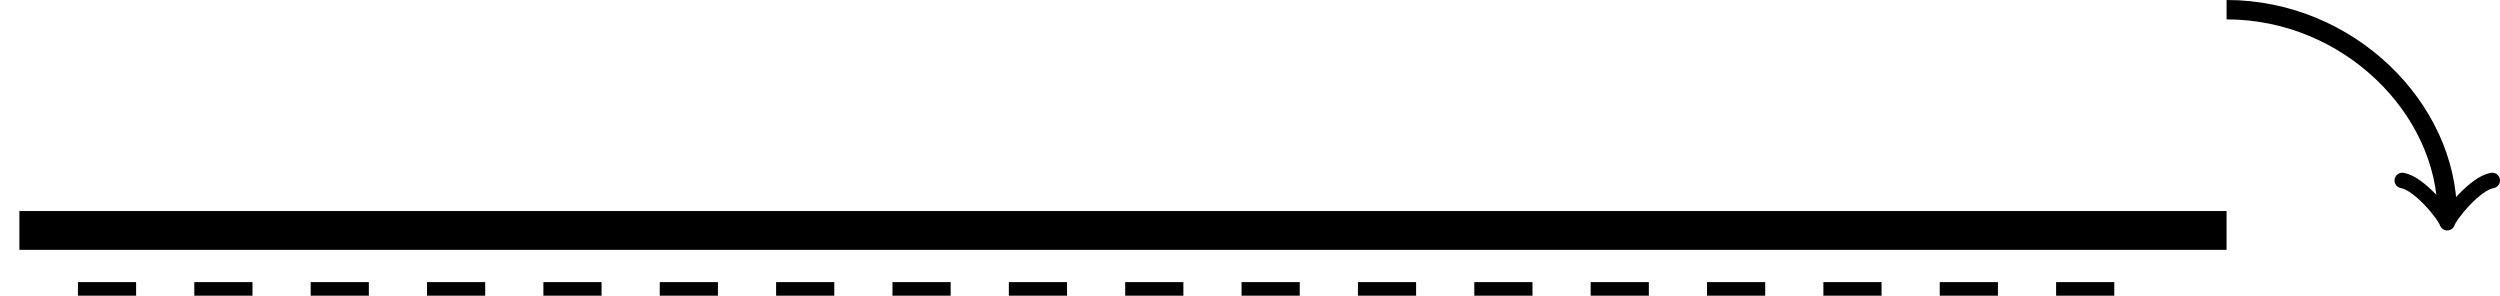
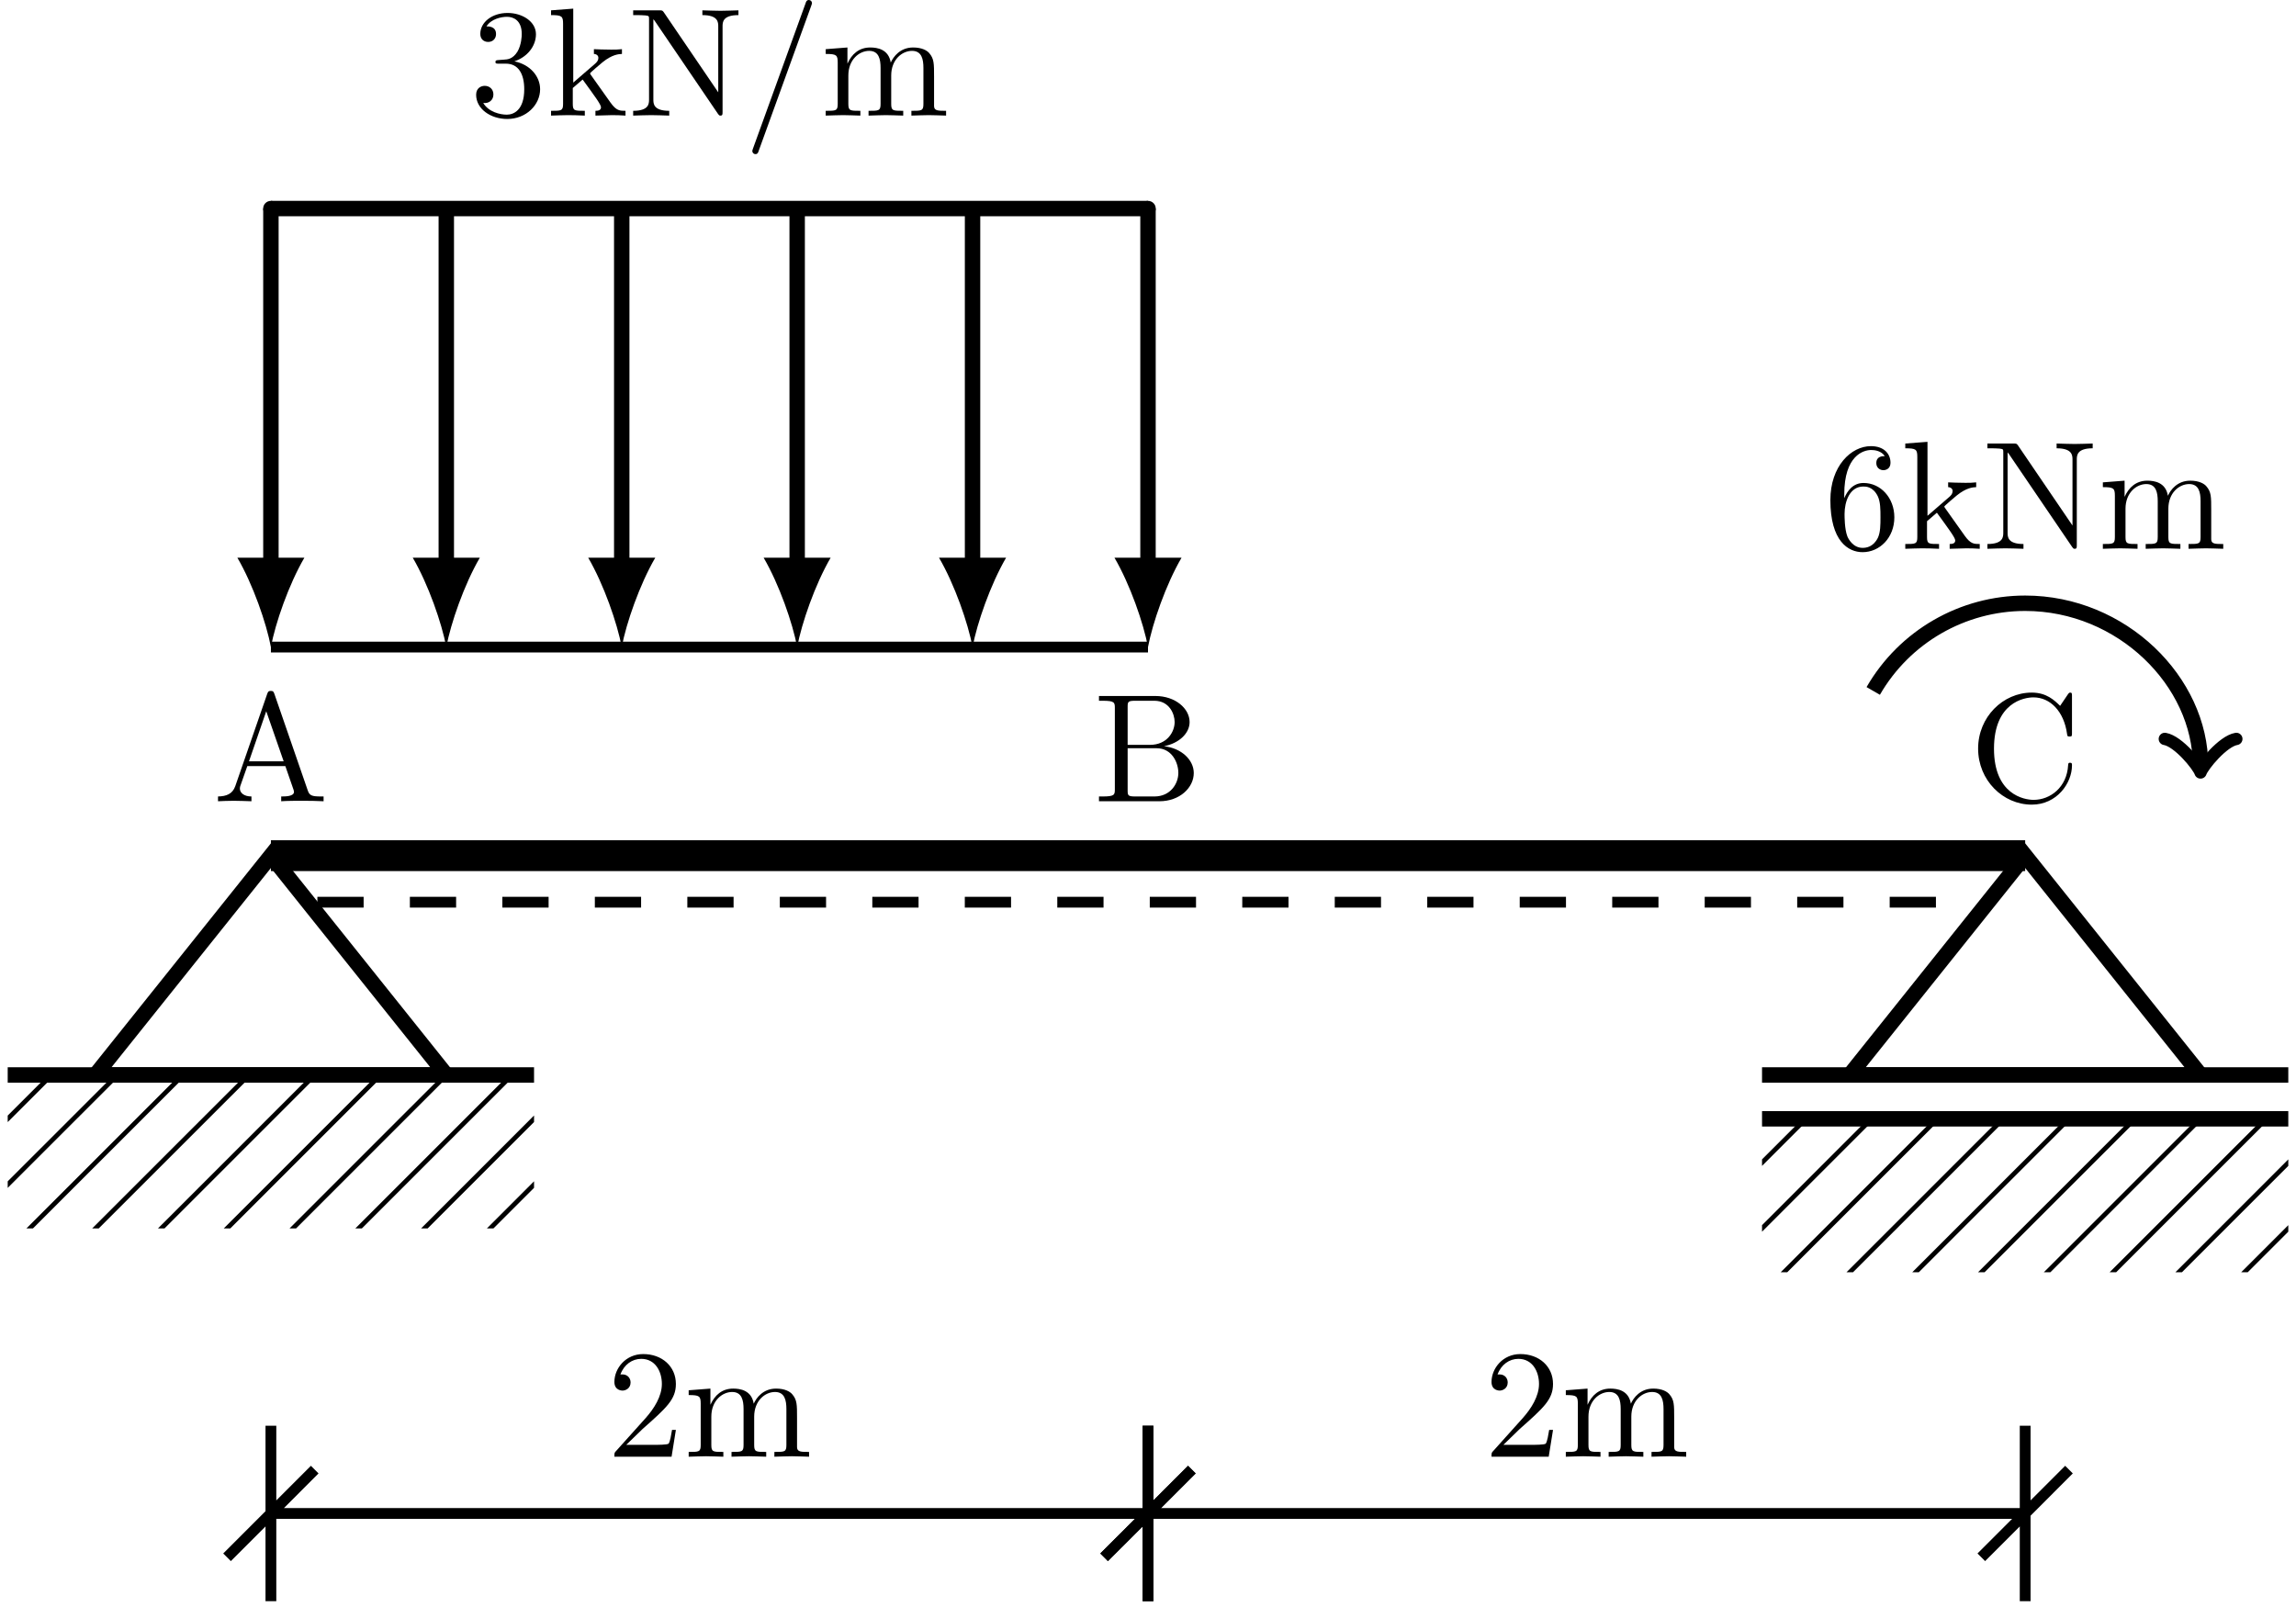
- <svg xmlns="http://www.w3.org/2000/svg" version="1.1" width="128.434pt" height="15.191pt" viewBox="-62.039 -62.037 128.434 15.191">
+ <svg xmlns="http://www.w3.org/2000/svg" xmlns:xlink="http://www.w3.org/1999/xlink" version="1.1" width="148.402pt" height="103.853pt" viewBox="-72.002 -68.68 148.402 103.853">
+   <defs>
+     <clipPath id="clip1">
+       <path d="M-71.504 10.73V.809H-37.484V10.73ZM-37.484 .809" />
+     </clipPath>
+     <clipPath id="clip2">
+       <path d="M41.887 13.562V3.644H75.902V13.562ZM75.902 3.644" />
+     </clipPath>
+     <path id="g0-47" d="M4.364-7.093C4.413-7.223 4.413-7.253 4.413-7.273C4.413-7.382 4.324-7.472 4.214-7.472C4.075-7.472 4.035-7.372 4.005-7.273L.608 2.112C.558 2.242 .558 2.271 .558 2.291C.558 2.401 .648 2.491 .757 2.491C.897 2.491 .936 2.391 .966 2.291L4.364-7.093Z" />
+     <path id="g0-50" d="M1.265-.767L2.321-1.793C3.875-3.168 4.473-3.706 4.473-4.702C4.473-5.838 3.577-6.635 2.361-6.635C1.235-6.635 .498-5.719 .498-4.832C.498-4.274 .996-4.274 1.026-4.274C1.196-4.274 1.544-4.394 1.544-4.802C1.544-5.061 1.365-5.32 1.016-5.32C.936-5.32 .917-5.32 .887-5.31C1.116-5.958 1.654-6.326 2.232-6.326C3.138-6.326 3.567-5.519 3.567-4.702C3.567-3.905 3.068-3.118 2.521-2.501L.608-.369C.498-.259 .498-.239 .498 0H4.194L4.473-1.733H4.224C4.174-1.435 4.105-.996 4.005-.847C3.935-.767 3.278-.767 3.059-.767H1.265Z" />
+     <path id="g0-51" d="M2.889-3.507C3.706-3.776 4.284-4.473 4.284-5.26C4.284-6.077 3.407-6.635 2.451-6.635C1.445-6.635 .687-6.037 .687-5.28C.687-4.951 .907-4.762 1.196-4.762C1.504-4.762 1.704-4.981 1.704-5.27C1.704-5.768 1.235-5.768 1.086-5.768C1.395-6.257 2.052-6.386 2.411-6.386C2.819-6.386 3.367-6.167 3.367-5.27C3.367-5.151 3.347-4.573 3.088-4.134C2.79-3.656 2.451-3.626 2.202-3.616C2.122-3.606 1.883-3.587 1.813-3.587C1.733-3.577 1.664-3.567 1.664-3.467C1.664-3.357 1.733-3.357 1.903-3.357H2.341C3.158-3.357 3.527-2.68 3.527-1.704C3.527-.349 2.839-.06 2.401-.06C1.973-.06 1.225-.229 .877-.817C1.225-.767 1.534-.986 1.534-1.365C1.534-1.724 1.265-1.923 .976-1.923C.737-1.923 .418-1.783 .418-1.345C.418-.438 1.345 .219 2.431 .219C3.646 .219 4.553-.687 4.553-1.704C4.553-2.521 3.925-3.298 2.889-3.507Z" />
+     <path id="g0-54" d="M1.315-3.268V-3.507C1.315-6.027 2.55-6.386 3.059-6.386C3.298-6.386 3.716-6.326 3.935-5.988C3.786-5.988 3.387-5.988 3.387-5.539C3.387-5.23 3.626-5.081 3.846-5.081C4.005-5.081 4.304-5.171 4.304-5.559C4.304-6.157 3.866-6.635 3.039-6.635C1.763-6.635 .418-5.35 .418-3.148C.418-.488 1.574 .219 2.501 .219C3.606 .219 4.553-.717 4.553-2.032C4.553-3.298 3.666-4.254 2.56-4.254C1.883-4.254 1.514-3.746 1.315-3.268ZM2.501-.06C1.873-.06 1.574-.658 1.514-.807C1.335-1.275 1.335-2.072 1.335-2.252C1.335-3.029 1.654-4.025 2.55-4.025C2.71-4.025 3.168-4.025 3.477-3.407C3.656-3.039 3.656-2.531 3.656-2.042C3.656-1.564 3.656-1.066 3.487-.707C3.188-.11 2.73-.06 2.501-.06Z" />
+     <path id="g0-65" d="M3.965-6.934C3.915-7.064 3.895-7.133 3.736-7.133S3.547-7.073 3.497-6.934L1.435-.976C1.255-.468 .857-.319 .319-.309V0C.548-.01 .976-.03 1.335-.03C1.644-.03 2.162-.01 2.481 0V-.309C1.983-.309 1.733-.558 1.733-.817C1.733-.847 1.743-.946 1.753-.966L2.212-2.271H4.672L5.2-.747C5.21-.707 5.23-.648 5.23-.608C5.23-.309 4.672-.309 4.403-.309V0C4.762-.03 5.46-.03 5.838-.03C6.267-.03 6.725-.02 7.143 0V-.309H6.964C6.366-.309 6.227-.379 6.117-.707L3.965-6.934ZM3.437-5.818L4.563-2.58H2.321L3.437-5.818Z" />
+     <path id="g0-66" d="M2.212-3.646V-6.097C2.212-6.426 2.232-6.496 2.7-6.496H3.935C4.902-6.496 5.25-5.649 5.25-5.121C5.25-4.483 4.762-3.646 3.656-3.646H2.212ZM4.563-3.557C5.529-3.746 6.217-4.384 6.217-5.121C6.217-5.988 5.3-6.804 4.005-6.804H.359V-6.496H.598C1.365-6.496 1.385-6.386 1.385-6.027V-.777C1.385-.418 1.365-.309 .598-.309H.359V0H4.264C5.589 0 6.486-.887 6.486-1.823C6.486-2.69 5.669-3.437 4.563-3.557ZM3.945-.309H2.7C2.232-.309 2.212-.379 2.212-.707V-3.427H4.085C5.071-3.427 5.489-2.501 5.489-1.833C5.489-1.126 4.971-.309 3.945-.309Z" />
+     <path id="g0-67" d="M.558-3.407C.558-1.345 2.172 .219 4.025 .219C5.649 .219 6.625-1.166 6.625-2.321C6.625-2.421 6.625-2.491 6.496-2.491C6.386-2.491 6.386-2.431 6.376-2.331C6.296-.907 5.23-.09 4.144-.09C3.537-.09 1.584-.428 1.584-3.397C1.584-6.376 3.527-6.715 4.134-6.715C5.22-6.715 6.107-5.808 6.306-4.354C6.326-4.214 6.326-4.184 6.466-4.184C6.625-4.184 6.625-4.214 6.625-4.423V-6.785C6.625-6.954 6.625-7.024 6.516-7.024C6.476-7.024 6.436-7.024 6.356-6.904L5.858-6.167C5.489-6.526 4.981-7.024 4.025-7.024C2.162-7.024 .558-5.44 .558-3.407Z" />
+     <path id="g0-78" d="M2.311-6.675C2.222-6.795 2.212-6.804 2.022-6.804H.329V-6.496H.618C.767-6.496 .966-6.486 1.116-6.476C1.345-6.446 1.355-6.436 1.355-6.247V-1.046C1.355-.777 1.355-.309 .329-.309V0C.677-.01 1.166-.03 1.494-.03S2.311-.01 2.66 0V-.309C1.634-.309 1.634-.777 1.634-1.046V-6.227C1.684-6.177 1.694-6.167 1.733-6.107L5.798-.13C5.888-.01 5.898 0 5.968 0C6.107 0 6.107-.07 6.107-.259V-5.758C6.107-6.027 6.107-6.496 7.133-6.496V-6.804C6.785-6.795 6.296-6.775 5.968-6.775S5.151-6.795 4.802-6.804V-6.496C5.828-6.496 5.828-6.027 5.828-5.758V-1.504L2.311-6.675Z" />
+     <path id="g0-107" d="M1.056-.757C1.056-.309 .946-.309 .279-.309V0C.608-.01 1.076-.03 1.365-.03C1.664-.03 2.062-.02 2.461 0V-.309C1.793-.309 1.684-.309 1.684-.757V-1.783L2.321-2.331C3.088-1.275 3.507-.717 3.507-.538C3.507-.349 3.337-.309 3.148-.309V0C3.427-.01 4.015-.03 4.224-.03C4.513-.03 4.802-.02 5.091 0V-.309C4.722-.309 4.503-.309 4.125-.837L2.859-2.62C2.849-2.64 2.8-2.7 2.8-2.73C2.8-2.77 3.507-3.367 3.606-3.447C4.234-3.955 4.653-3.975 4.862-3.985V-4.294C4.573-4.264 4.443-4.264 4.164-4.264C3.806-4.264 3.188-4.284 3.049-4.294V-3.985C3.238-3.975 3.337-3.866 3.337-3.736C3.337-3.537 3.198-3.417 3.118-3.347L1.714-2.132V-6.914L.279-6.804V-6.496C.976-6.496 1.056-6.426 1.056-5.938V-.757Z" />
+     <path id="g0-109" d="M1.096-3.427V-.757C1.096-.309 .986-.309 .319-.309V0C.667-.01 1.176-.03 1.445-.03C1.704-.03 2.222-.01 2.56 0V-.309C1.893-.309 1.783-.309 1.783-.757V-2.59C1.783-3.626 2.491-4.184 3.128-4.184C3.756-4.184 3.866-3.646 3.866-3.078V-.757C3.866-.309 3.756-.309 3.088-.309V0C3.437-.01 3.945-.03 4.214-.03C4.473-.03 4.991-.01 5.33 0V-.309C4.663-.309 4.553-.309 4.553-.757V-2.59C4.553-3.626 5.26-4.184 5.898-4.184C6.526-4.184 6.635-3.646 6.635-3.078V-.757C6.635-.309 6.526-.309 5.858-.309V0C6.207-.01 6.715-.03 6.984-.03C7.243-.03 7.761-.01 8.1 0V-.309C7.582-.309 7.333-.309 7.323-.608V-2.511C7.323-3.367 7.323-3.676 7.014-4.035C6.874-4.204 6.545-4.403 5.968-4.403C5.131-4.403 4.692-3.806 4.523-3.427C4.384-4.294 3.646-4.403 3.198-4.403C2.471-4.403 2.002-3.975 1.724-3.357V-4.403L.319-4.294V-3.985C1.016-3.985 1.096-3.915 1.096-3.427Z" />
+   </defs>
  <g id="page1">
-     <path d="M-61.043-50.199H52.348" stroke="#000" fill="none" stroke-width="1.993" stroke-miterlimit="10" />
-     <path d="M-58.035-47.195H49.34" stroke="#000" fill="none" stroke-width=".697" stroke-miterlimit="10" stroke-dasharray="2.989 2.989" />
-     <path d="M63.684-51.031C63.684-56.465 58.609-61.539 52.348-61.539" stroke="#000" fill="none" stroke-width=".996" stroke-miterlimit="10" />
-     <path d="M65.996-52.766C65.129-52.621 63.828-51.031 63.684-50.598C63.539-51.031 62.242-52.621 61.375-52.766" stroke="#000" fill="none" stroke-width=".797" stroke-miterlimit="10" stroke-linecap="round" stroke-linejoin="round" />
+     <path d="M-54.492-13.367L-43.156 .809H-65.832Z" stroke="#000" fill="none" stroke-width=".996" stroke-miterlimit="10" />
+     <path d="M-37.484 .809H-71.504" stroke="#000" fill="none" stroke-width=".996" stroke-miterlimit="10" />
+     <path d="M-26.148 .809L-48.195 22.855M-30.398 .809L-52.449 22.855M-34.652 .809L-56.699 22.855M-38.902 .809L-60.953 22.855M-43.156 .809L-65.203 22.855M-47.406 .809L-69.457 22.855M-51.66 .809L-73.707 22.855M-55.91 .809L-77.961 22.855M-60.164 .809L-82.211 22.855M-64.414 .809L-86.465 22.855M-68.668 .809L-90.715 22.855M-72.918 .809L-94.969 22.855M-77.172 .809L-99.219 22.855" stroke="#000" fill="none" stroke-width=".299" stroke-miterlimit="10" clip-path="url(#clip1)" />
+     <path d="M58.895-13.367L70.23 .809H47.555Z" stroke="#000" fill="none" stroke-width=".996" stroke-miterlimit="10" />
+     <path d="M75.902 .809H41.887" stroke="#000" fill="none" stroke-width=".996" stroke-miterlimit="10" />
+     <path d="M75.902 3.644H41.887" stroke="#000" fill="none" stroke-width=".996" stroke-miterlimit="10" />
+     <path d="M87.238 3.644L65.191 25.691M82.988 3.644L60.938 25.691M78.734 3.644L56.688 25.691M74.484 3.644L52.434 25.691M70.23 3.644L48.184 25.691M65.98 3.644L43.93 25.691M61.727 3.644L39.68 25.691M57.477 3.644L35.426 25.691M53.223 3.644L31.176 25.691M48.973 3.644L26.922 25.691M44.719 3.644L22.672 25.691M40.469 3.644L18.418 25.691M36.215 3.644L14.168 25.691" stroke="#000" fill="none" stroke-width=".299" stroke-miterlimit="10" clip-path="url(#clip2)" />
+     <g transform="matrix(1 0 0 1 -3.736 -3.5198)">
+       <use x="-54.494" y="-13.365" xlink:href="#g0-65" />
+     </g>
+     <g transform="matrix(1 0 0 1 53.16513 -3.5198)">
+       <use x="-54.494" y="-13.365" xlink:href="#g0-66" />
+     </g>
+     <g transform="matrix(1 0 0 1 109.7896 -3.5198)">
+       <use x="-54.494" y="-13.365" xlink:href="#g0-67" />
+     </g>
+     <path d="M-54.492-13.367H58.895" stroke="#000" fill="none" stroke-width="1.993" stroke-miterlimit="10" />
+     <path d="M-51.488-10.359H55.887" stroke="#000" fill="none" stroke-width=".697" stroke-miterlimit="10" stroke-dasharray="2.989 2.989" />
+     <path d="M-54.492-55.199V-32.051" stroke="#000" fill="none" stroke-width=".996" stroke-miterlimit="10" />
+     <path d="M-54.492-26.852C-54.207-28.391-53.34-30.895-52.328-32.629H-56.66C-55.648-30.895-54.781-28.391-54.492-26.852" />
+     <path d="M2.199-55.199V-32.051" stroke="#000" fill="none" stroke-width=".996" stroke-miterlimit="10" />
+     <path d="M2.199-26.852C2.488-28.391 3.355-30.895 4.367-32.629H.031C1.043-30.895 1.91-28.391 2.199-26.852" />
+     <path d="M-54.492-26.852H2.199" stroke="#000" fill="none" stroke-width=".697" stroke-miterlimit="10" />
+     <path d="M-54.492-55.199H2.199" stroke="#000" fill="none" stroke-width=".996" stroke-miterlimit="10" />
+     <path d="M-53.996-55.199C-53.996-55.473-54.219-55.695-54.492-55.695C-54.77-55.695-54.992-55.473-54.992-55.199C-54.992-54.922-54.77-54.699-54.492-54.699C-54.219-54.699-53.996-54.922-53.996-55.199Z" />
+     <path d="M2.699-55.199C2.699-55.473 2.477-55.695 2.199-55.695C1.926-55.695 1.703-55.473 1.703-55.199C1.703-54.922 1.926-54.699 2.199-54.699C2.477-54.699 2.699-54.922 2.699-55.199Z" />
+     <path d="M-43.156-55.199V-32.051" stroke="#000" fill="none" stroke-width=".996" stroke-miterlimit="10" />
+     <path d="M-43.156-26.852C-42.867-28.391-42-30.895-40.988-32.629H-45.324C-44.312-30.895-43.445-28.391-43.156-26.852" />
+     <path d="M-31.816-55.199V-32.051" stroke="#000" fill="none" stroke-width=".996" stroke-miterlimit="10" />
+     <path d="M-31.816-26.852C-31.527-28.391-30.66-30.895-29.648-32.629H-33.984C-32.973-30.895-32.105-28.391-31.816-26.852" />
+     <path d="M-20.477-55.199V-32.051" stroke="#000" fill="none" stroke-width=".996" stroke-miterlimit="10" />
+     <path d="M-20.477-26.852C-20.188-28.391-19.324-30.895-18.313-32.629H-22.645C-21.633-30.895-20.766-28.391-20.477-26.852" />
+     <path d="M-9.141-55.199V-32.051" stroke="#000" fill="none" stroke-width=".996" stroke-miterlimit="10" />
+     <path d="M-9.141-26.852C-8.852-28.391-7.984-30.895-6.973-32.629H-11.309C-10.297-30.895-9.43-28.391-9.141-26.852" />
+     <g transform="matrix(1 0 0 1 12.8491 -47.8427)">
+       <use x="-54.494" y="-13.365" xlink:href="#g0-51" />
+       <use x="-49.513" y="-13.365" xlink:href="#g0-107" />
+       <use x="-44.255" y="-13.365" xlink:href="#g0-78" />
+       <use x="-36.783" y="-13.365" xlink:href="#g0-47" />
+       <use x="-31.801" y="-13.365" xlink:href="#g0-109" />
+     </g>
+     <path d="M70.23-19.18C70.23-24.609 65.156-29.684 58.895-29.684C54.844-29.684 51.098-27.523 49.074-24.016" stroke="#000" fill="none" stroke-width=".996" stroke-miterlimit="10" />
+     <path d="M72.543-20.914C71.676-20.77 70.375-19.18 70.23-18.746C70.086-19.18 68.789-20.77 67.922-20.914" stroke="#000" fill="none" stroke-width=".797" stroke-miterlimit="10" stroke-linecap="round" stroke-linejoin="round" />
+     <g transform="matrix(1 0 0 1 100.3802 -19.8399)">
+       <use x="-54.494" y="-13.365" xlink:href="#g0-54" />
+       <use x="-49.513" y="-13.365" xlink:href="#g0-107" />
+       <use x="-44.255" y="-13.365" xlink:href="#g0-78" />
+       <use x="-36.783" y="-13.365" xlink:href="#g0-109" />
+     </g>
+     <path d="M-54.492 29.156V23.484V34.824M-54.492 29.156L-51.66 26.32L-57.328 31.988M2.199 29.156V23.484V34.824M2.199 29.156L5.035 26.32L-.637 31.988M-54.492 29.156H2.199" stroke="#000" fill="none" stroke-width=".697" stroke-miterlimit="10" />
+     <g transform="matrix(1 0 0 1 21.7049 38.8509)">
+       <use x="-54.494" y="-13.365" xlink:href="#g0-50" />
+       <use x="-49.513" y="-13.365" xlink:href="#g0-109" />
+     </g>
+     <path d="M2.199 29.156V23.484V34.824M2.199 29.156L5.035 26.32L-.637 31.988M58.895 29.156V23.484V34.824M58.895 29.156L61.727 26.32L56.059 31.988M2.199 29.156H58.895" stroke="#000" fill="none" stroke-width=".697" stroke-miterlimit="10" />
+     <g transform="matrix(1 0 0 1 78.3986 38.8509)">
+       <use x="-54.494" y="-13.365" xlink:href="#g0-50" />
+       <use x="-49.513" y="-13.365" xlink:href="#g0-109" />
+     </g>
  </g>
</svg>
